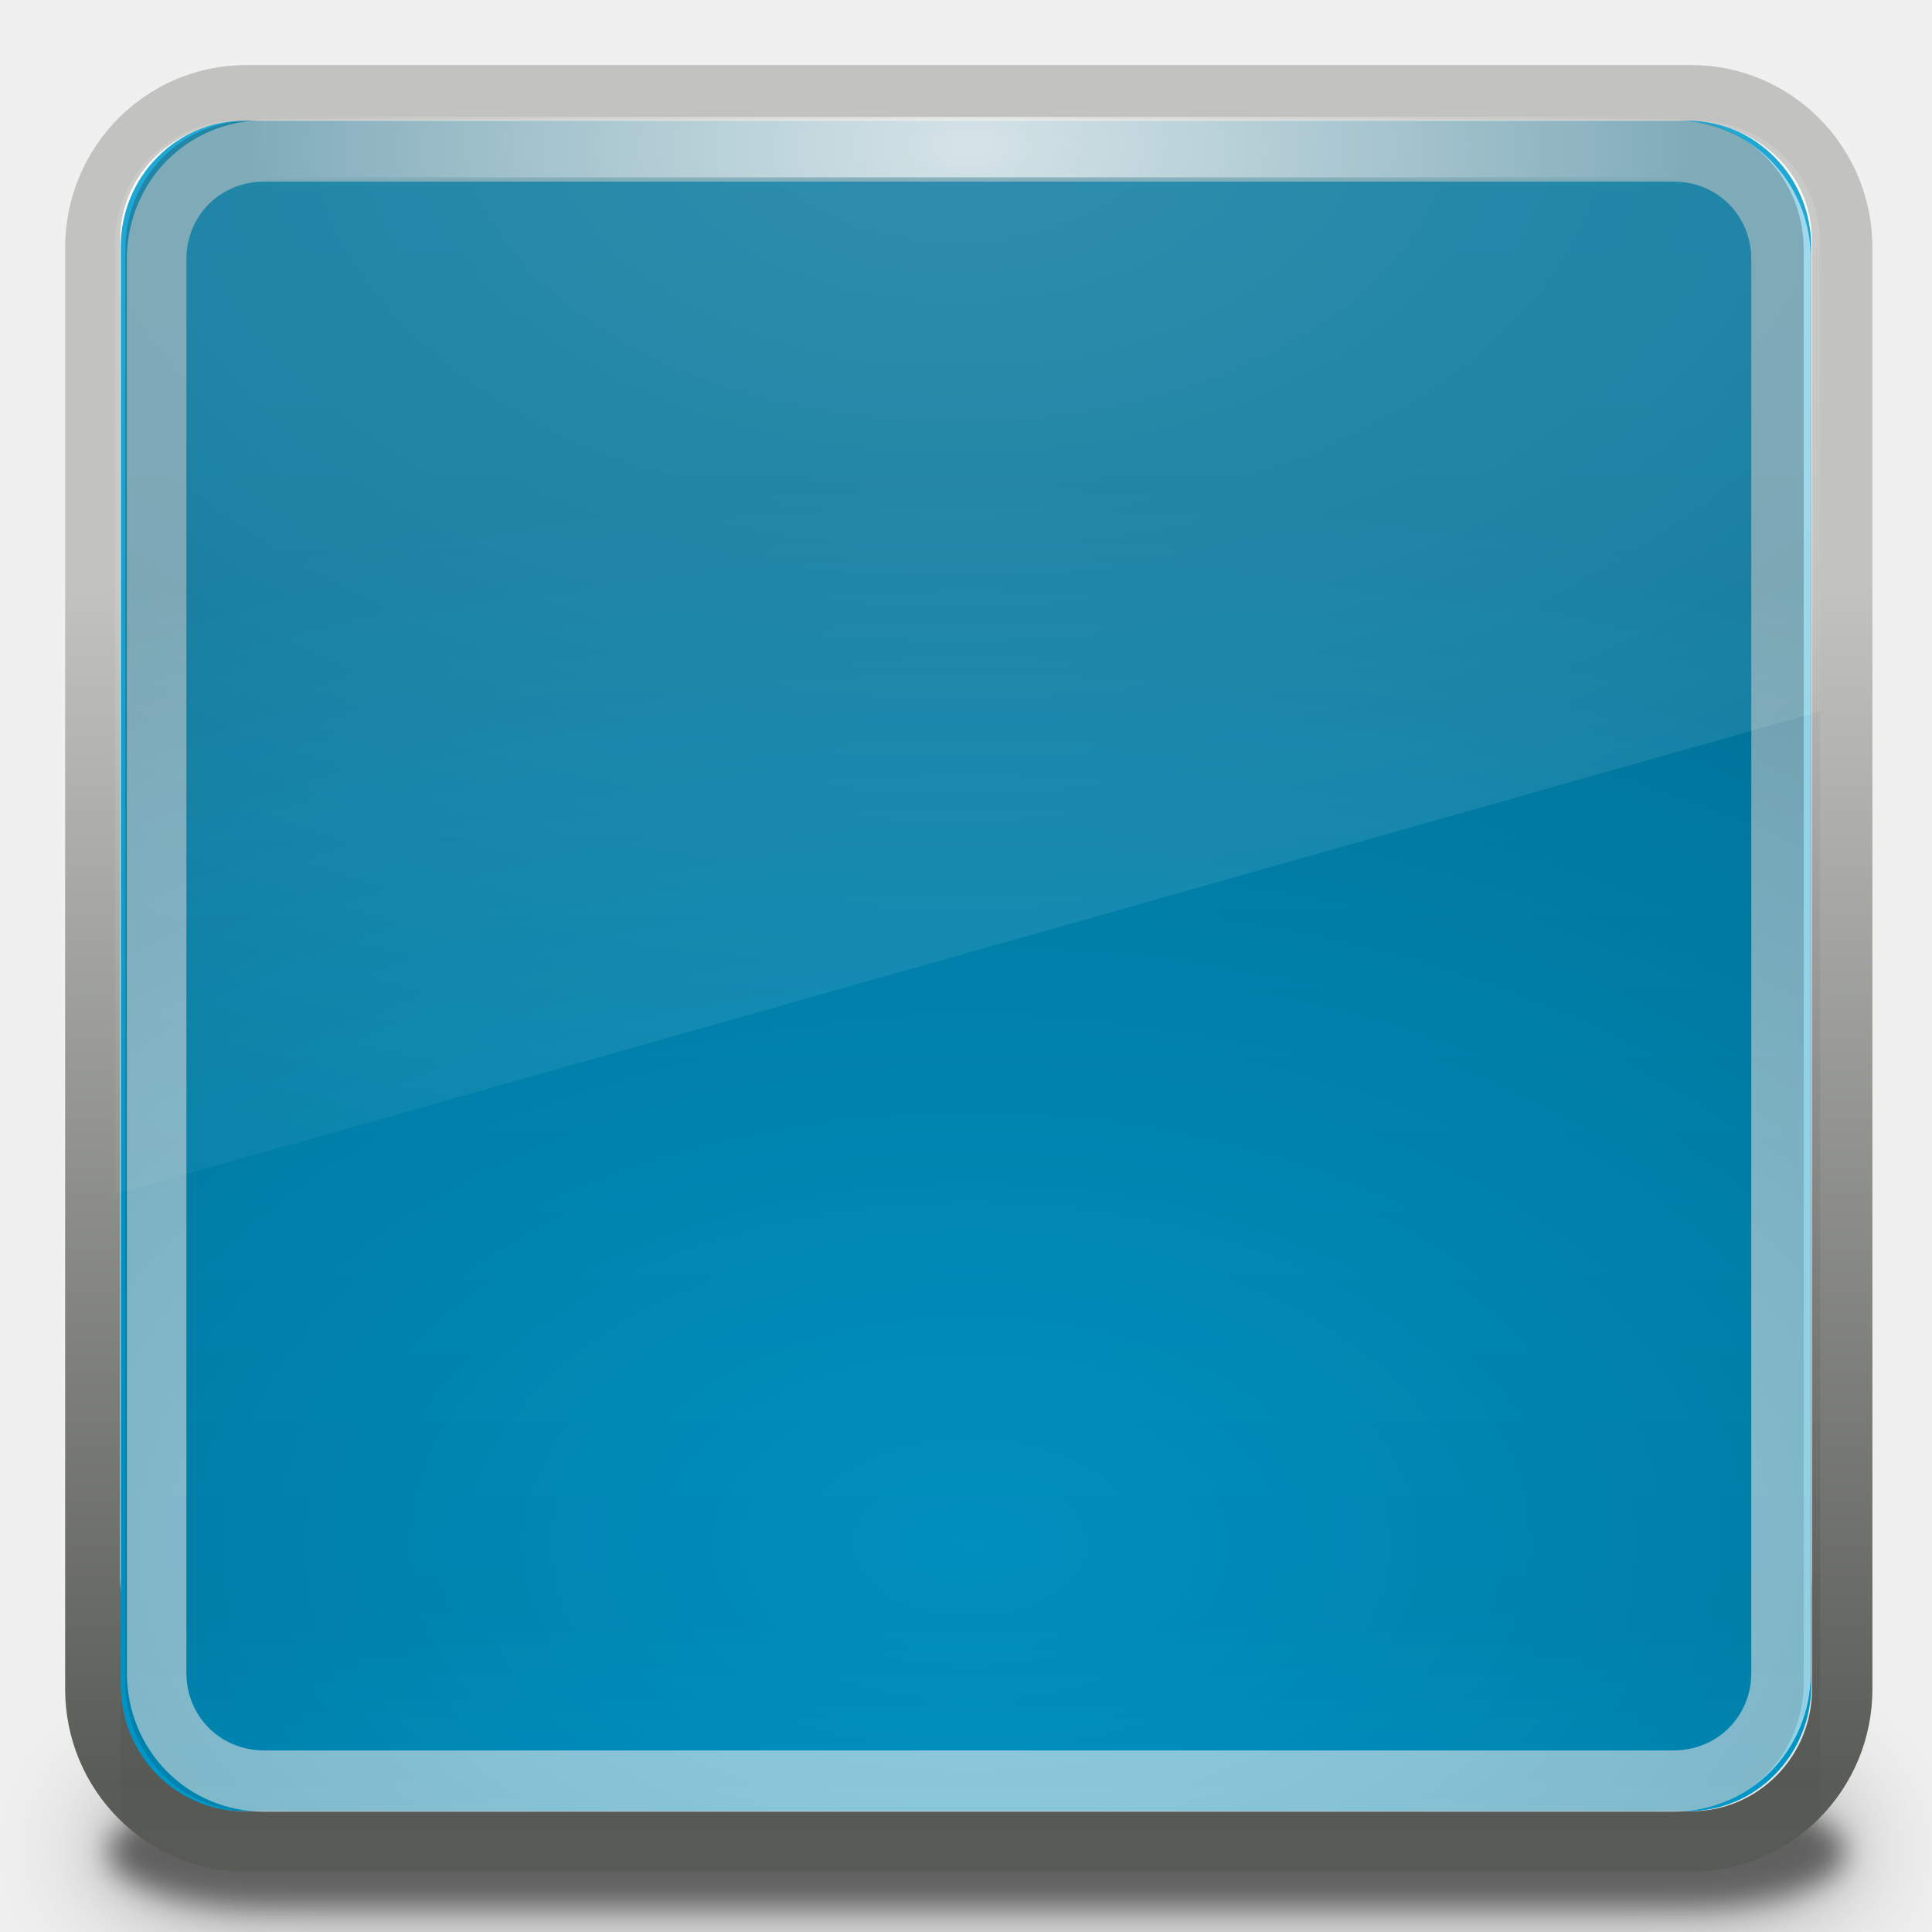
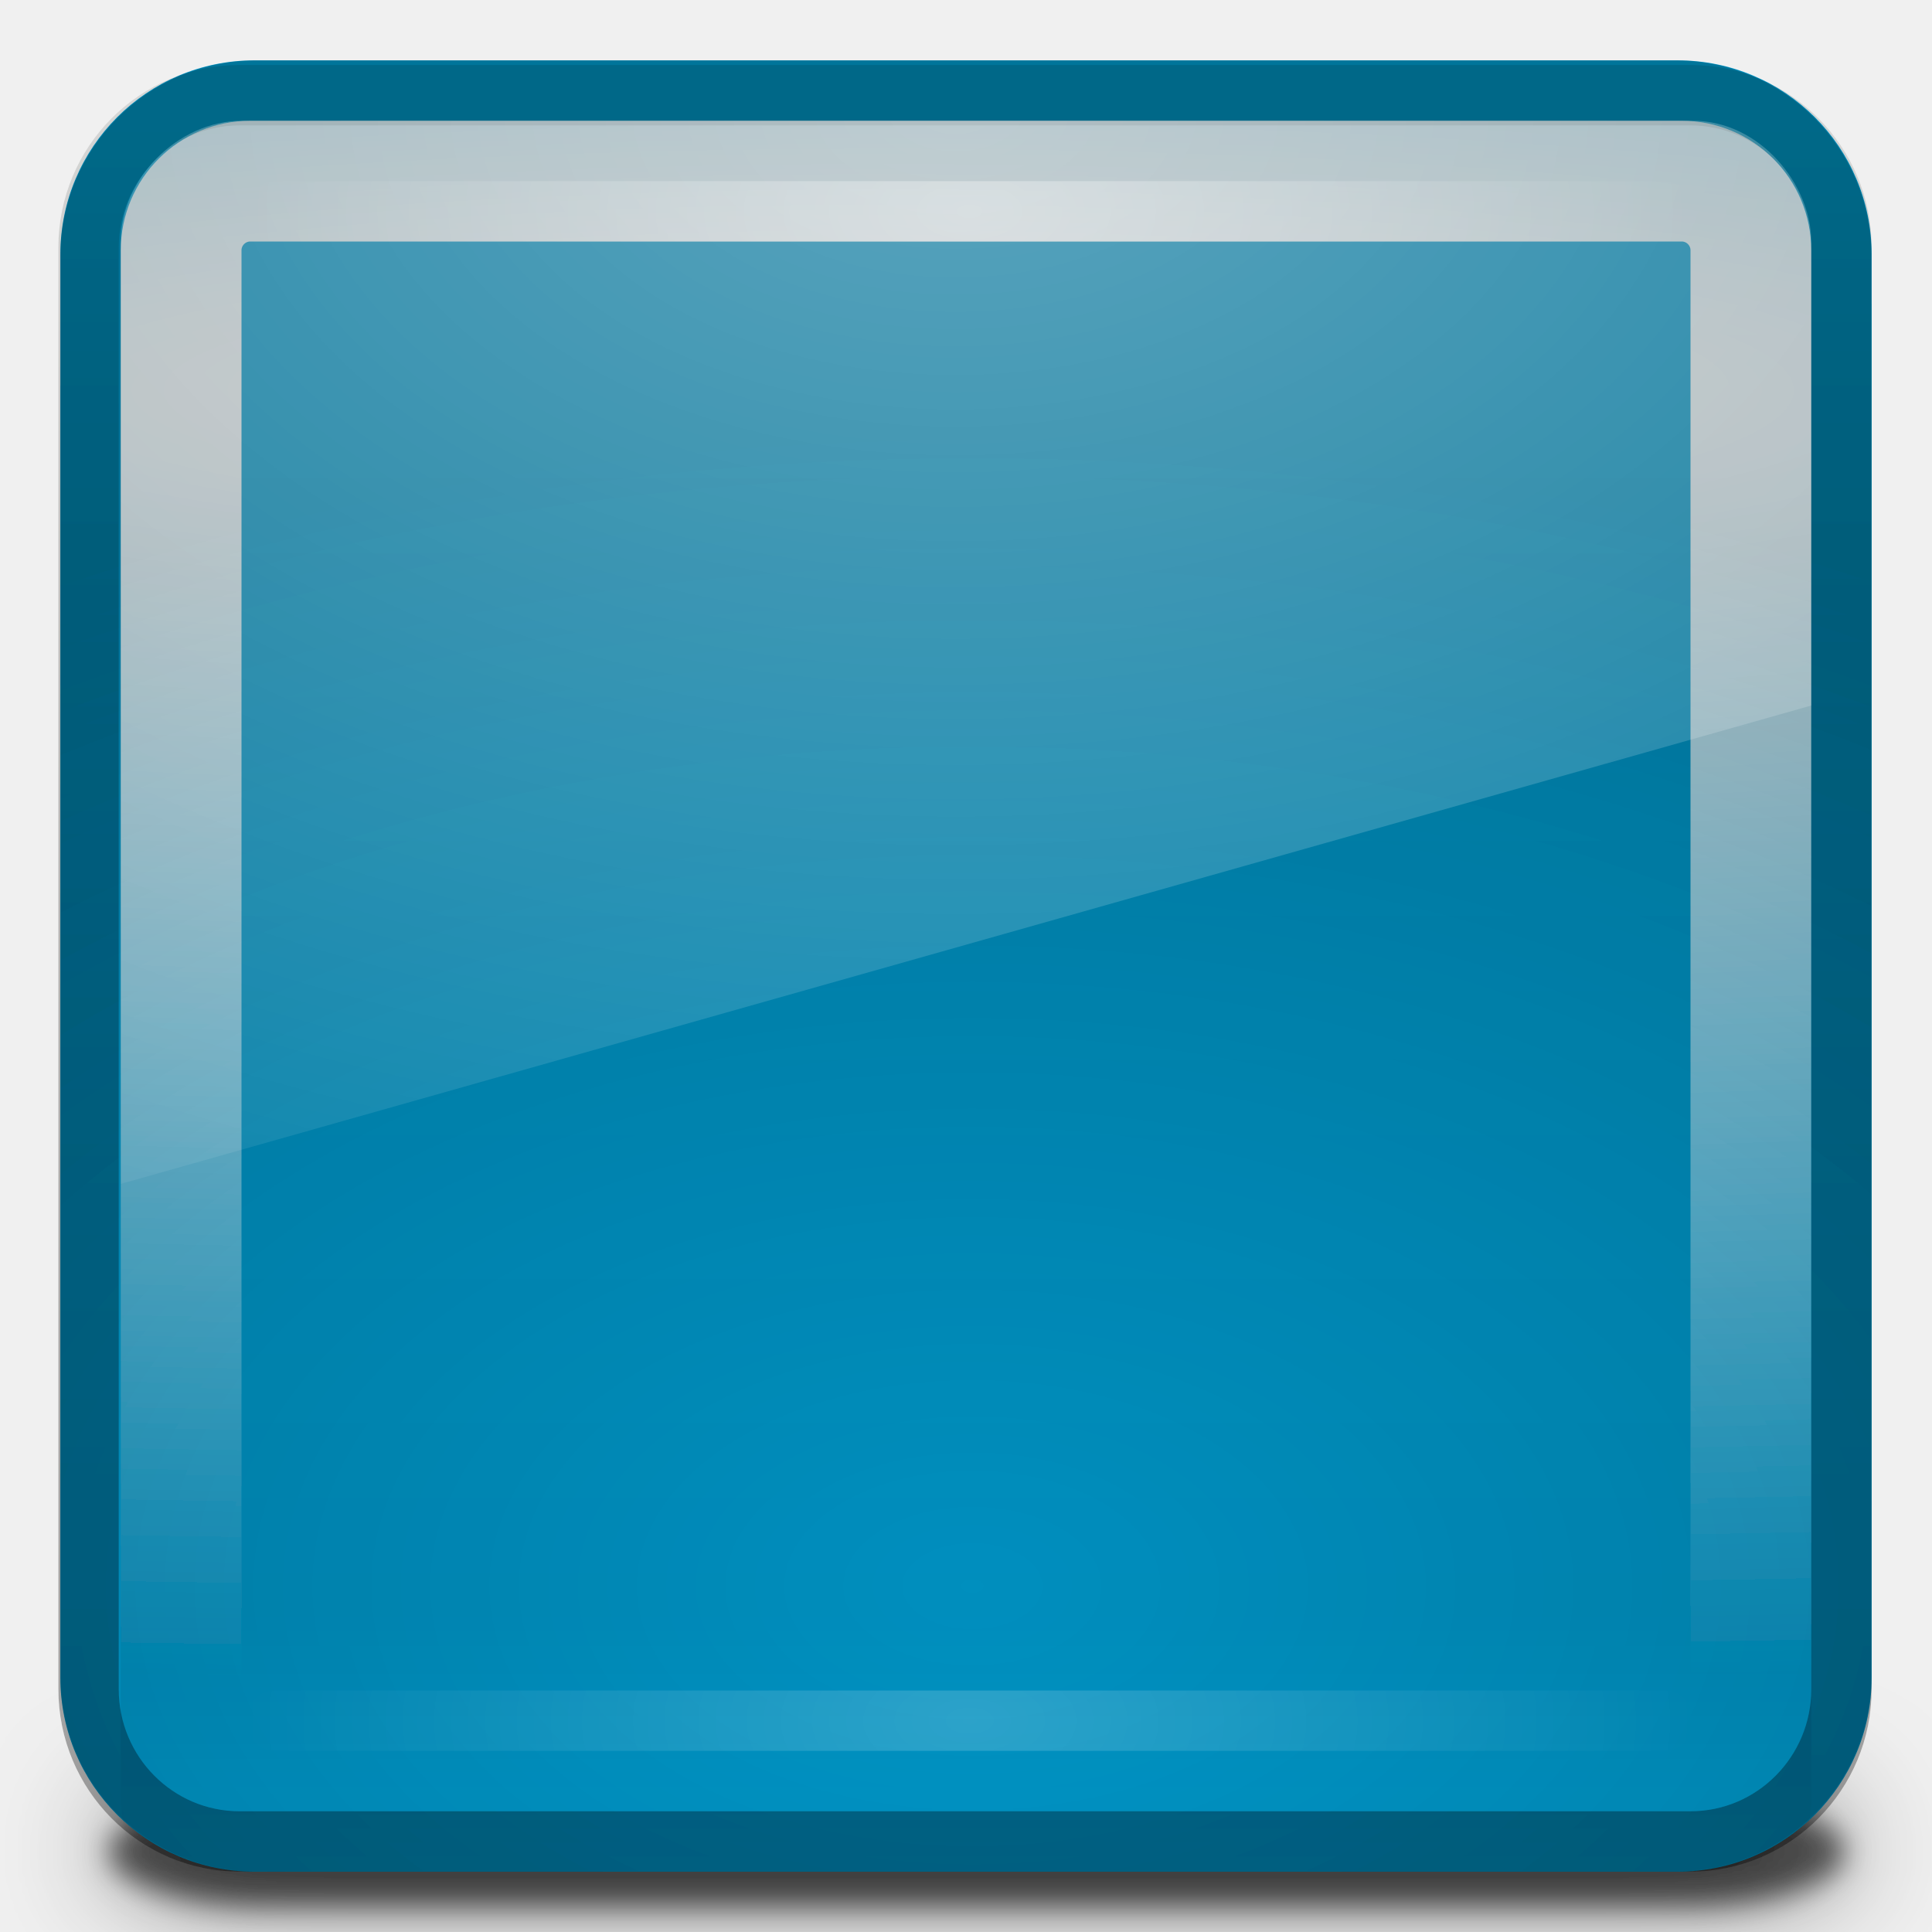
- <svg xmlns="http://www.w3.org/2000/svg" xmlns:xlink="http://www.w3.org/1999/xlink" width="32" height="32" id="svg2923" version="1.1">
+ <svg xmlns="http://www.w3.org/2000/svg" xmlns:xlink="http://www.w3.org/1999/xlink" width="32" height="32" id="svg2923" version="1.1" enable-background="new">
  <defs id="defs2925">
+     <linearGradient id="linearGradient9085">
+       <stop style="stop-color:#ffffff;stop-opacity:1" offset="0" id="stop9087" />
+       <stop style="stop-color:#ffffff;stop-opacity:0" offset="1" id="stop9089" />
+     </linearGradient>
+     <linearGradient id="linearGradient9055">
+       <stop id="stop9057" offset="0" style="stop-color:#cdcecc;stop-opacity:1" />
+       <stop id="stop9059" offset="1" style="stop-color:#141514;stop-opacity:1" />
+     </linearGradient>
    <linearGradient id="linearGradient3706">
      <stop style="stop-color:#ffffff;stop-opacity:1;" offset="0" id="stop3708" />
      <stop style="stop-color:#ffffff;stop-opacity:0;" offset="1" id="stop3710" />
    </linearGradient>
    <linearGradient id="linearGradient8713">
      <stop style="stop-color:#000000;stop-opacity:0" offset="0" id="stop8715" />
      <stop id="stop8721" offset="0.162" style="stop-color:#000000;stop-opacity:0.835;" />
      <stop style="stop-color:#000000;stop-opacity:0;" offset="1" id="stop8717" />
    </linearGradient>
    <linearGradient id="linearGradient8496">
      <stop style="stop-color:#ffffff;stop-opacity:1" offset="0" id="stop8498" />
      <stop style="stop-color:#ffffff;stop-opacity:0" offset="1" id="stop8502" />
    </linearGradient>
    <linearGradient id="linearGradient8447">
      <stop style="stop-color:#ffffff;stop-opacity:1;" offset="0" id="stop8449" />
      <stop style="stop-color:#ffffff;stop-opacity:0;" offset="1" id="stop8451" />
    </linearGradient>
    <linearGradient id="linearGradient8432">
      <stop style="stop-color:#eeeeec;stop-opacity:0.971" offset="0" id="stop8434" />
      <stop id="stop8440" offset="0.3" style="stop-color:#f1f1f0;stop-opacity:0.341;" />
      <stop style="stop-color:#ffffff;stop-opacity:1" offset="1" id="stop8436" />
    </linearGradient>
    <linearGradient id="linearGradient9708">
      <stop style="stop-color:#ffffff;stop-opacity:1;" offset="0" id="stop9710" />
      <stop style="stop-color:#ffffff;stop-opacity:0;" offset="1" id="stop9712" />
    </linearGradient>
    <filter color-interpolation-filters="sRGB" id="filter11063-2" x="-0.019" width="1.038" y="-0.31" height="1.62">
      <feGaussianBlur stdDeviation="0.323" id="feGaussianBlur11065-7" />
    </filter>
    <filter color-interpolation-filters="sRGB" id="filter11125-9" x="-0.085" width="1.17" y="-1.373" height="3.746">
      <feGaussianBlur stdDeviation="1.43" id="feGaussianBlur11127-5" />
    </filter>
    <linearGradient xlink:href="#linearGradient10550-1" id="linearGradient10562-9" gradientUnits="userSpaceOnUse" x1="79.726" y1="82.83" x2="79.726" y2="45.348" gradientTransform="translate(-0.4160534,-0.03125)" />
    <linearGradient id="linearGradient10550-1">
      <stop style="stop-color:#eeeeec;stop-opacity:1;" offset="0" id="stop10552-0" />
      <stop id="stop10558-0" offset="0.208" style="stop-color:#c5c5c5;stop-opacity:1" />
      <stop style="stop-color:#ffffff;stop-opacity:1" offset="1" id="stop10554-0" />
    </linearGradient>
    <linearGradient xlink:href="#linearGradient11133-2" id="linearGradient11139-0" x1="77.351" y1="54.997" x2="77.351" y2="83.205" gradientUnits="userSpaceOnUse" gradientTransform="translate(-0.4160534,-0.03125)" />
    <linearGradient id="linearGradient11133-2">
      <stop style="stop-color:#c2c3c0;stop-opacity:1" offset="0" id="stop11135-3" />
      <stop style="stop-color:#595b56;stop-opacity:1" offset="1" id="stop11137-0" />
    </linearGradient>
    <linearGradient id="linearGradient30453">
      <stop style="stop-color:#000000;stop-opacity:0" offset="0" id="stop30455" />
      <stop style="stop-color:#000000;stop-opacity:1" offset="1" id="stop30457" />
    </linearGradient>
    <linearGradient xlink:href="#linearGradient9708" id="linearGradient9714" x1="27.449" y1="10.398" x2="27.449" y2="29.49" gradientUnits="userSpaceOnUse" />
    <radialGradient xlink:href="#linearGradient30453" id="radialGradient9718" gradientUnits="userSpaceOnUse" gradientTransform="matrix(3.501253,0,0,2.084705,-332.3473,-407.1627)" cx="132.894" cy="376.852" fx="132.894" fy="376.852" r="17.501" />
    <radialGradient xlink:href="#linearGradient9720-4" id="radialGradient30459-1" cx="132.894" cy="376.852" fx="132.894" fy="376.852" r="17.501" gradientTransform="matrix(2.073479,0,0,1.234584,-142.6046,-86.79356)" gradientUnits="userSpaceOnUse" />
    <linearGradient id="linearGradient9720-4">
      <stop id="stop9722-7" offset="0" style="stop-color:#000000;stop-opacity:0" />
      <stop style="stop-color:#000000;stop-opacity:0.753;" offset="0.754" id="stop9726-6" />
      <stop id="stop9724-5" offset="1" style="stop-color:#000000;stop-opacity:1" />
    </linearGradient>
    <radialGradient r="17.501" fy="376.852" fx="132.894" cy="376.852" cx="132.894" gradientTransform="matrix(2.073479,0,0,1.234584,-197.4011,-389.554)" gradientUnits="userSpaceOnUse" id="radialGradient8382" xlink:href="#linearGradient9720-4" />
    <linearGradient xlink:href="#linearGradient8432" id="linearGradient8438" x1="51.25" y1="43.715" x2="51.25" y2="6.541" gradientUnits="userSpaceOnUse" gradientTransform="matrix(1,0,0,0.9968847,54.55367,40.00503)" />
    <radialGradient xlink:href="#linearGradient8447" id="radialGradient8453" cx="23.25" cy="-4.017" fx="23.25" fy="-4.017" r="20.5" gradientTransform="matrix(2.750007,0,0,1.737619,-40.68766,10.68265)" gradientUnits="userSpaceOnUse" />
    <radialGradient xlink:href="#linearGradient8496" id="radialGradient8504" gradientUnits="userSpaceOnUse" gradientTransform="matrix(1.260976,0,0,0.7508061,-89.42416,-207.2414)" cx="132.894" cy="376.852" fx="132.894" fy="376.852" r="17.501" />
    <radialGradient xlink:href="#linearGradient30453" id="radialGradient8513" gradientUnits="userSpaceOnUse" gradientTransform="matrix(2.412065,0,0,1.43596,-304.4558,502.9976)" cx="132.894" cy="376.852" fx="132.894" fy="376.852" r="17.501" />
    <linearGradient xlink:href="#linearGradient10550-1" id="linearGradient8528" gradientUnits="userSpaceOnUse" gradientTransform="translate(-0.4160534,-0.03125)" x1="79.726" y1="82.83" x2="79.726" y2="45.348" />
    <linearGradient xlink:href="#linearGradient11133-2" id="linearGradient8530" gradientUnits="userSpaceOnUse" gradientTransform="translate(-0.4160534,-0.03125)" x1="77.351" y1="54.997" x2="77.351" y2="83.205" />
    <radialGradient xlink:href="#linearGradient9720-4" id="radialGradient8532" gradientUnits="userSpaceOnUse" gradientTransform="matrix(2.073479,0,0,1.234584,-197.4011,-389.554)" cx="132.894" cy="376.852" fx="132.894" fy="376.852" r="17.501" />
    <linearGradient xlink:href="#linearGradient8432" id="linearGradient8534" gradientUnits="userSpaceOnUse" gradientTransform="matrix(1,0,0,0.9968847,54.55367,40.00503)" x1="51.25" y1="43.715" x2="51.25" y2="6.541" />
    <radialGradient xlink:href="#linearGradient8447" id="radialGradient8536" gradientUnits="userSpaceOnUse" gradientTransform="matrix(2.750007,0,0,1.737619,-40.68766,10.68265)" cx="23.25" cy="-4.017" fx="23.25" fy="-4.017" r="20.5" />
    <radialGradient xlink:href="#linearGradient8496" id="radialGradient8538" gradientUnits="userSpaceOnUse" gradientTransform="matrix(1.260976,0,0,0.7508061,-89.42416,-207.2414)" cx="132.894" cy="376.852" fx="132.894" fy="376.852" r="17.501" />
    <radialGradient xlink:href="#linearGradient8496" id="radialGradient8541" gradientUnits="userSpaceOnUse" gradientTransform="matrix(1.260976,0,0,0.7508061,-143.9778,757.1282)" cx="132.894" cy="376.852" fx="132.894" fy="376.852" r="17.501" />
    <radialGradient xlink:href="#linearGradient8447" id="radialGradient8544" gradientUnits="userSpaceOnUse" gradientTransform="matrix(2.750007,0,0,1.737619,-40.68766,1015.045)" cx="23.25" cy="-4.017" fx="23.25" fy="-4.017" r="20.5" />
    <linearGradient xlink:href="#linearGradient8432" id="linearGradient8547" gradientUnits="userSpaceOnUse" gradientTransform="matrix(1,0,0,0.9968847,0,1004.375)" x1="51.25" y1="43.715" x2="51.25" y2="6.541" />
    <radialGradient xlink:href="#linearGradient9720-4" id="radialGradient8550" gradientUnits="userSpaceOnUse" gradientTransform="matrix(2.073479,0,0,1.234584,-251.9548,574.8157)" cx="132.894" cy="376.852" fx="132.894" fy="376.852" r="17.501" />
-     <linearGradient xlink:href="#linearGradient10550-1" id="linearGradient8555" gradientUnits="userSpaceOnUse" gradientTransform="matrix(0.6889149,0,0,0.7054417,-38.03325,991.2526)" x1="79.726" y1="82.83" x2="79.726" y2="45.348" />
-     <linearGradient xlink:href="#linearGradient11133-2" id="linearGradient8557" gradientUnits="userSpaceOnUse" gradientTransform="matrix(0.6889149,0,0,0.7054417,-38.03325,991.2526)" x1="77.351" y1="54.997" x2="77.351" y2="83.205" />
+     <linearGradient xlink:href="#linearGradient11133-2" id="linearGradient8557" gradientUnits="userSpaceOnUse" gradientTransform="matrix(0.6889149,0,0,0.7054417,-38.14587,991.2526)" x1="77.351" y1="49.674" x2="77.351" y2="83.205" />
    <radialGradient xlink:href="#linearGradient8447-7" id="radialGradient8544-3" gradientUnits="userSpaceOnUse" gradientTransform="matrix(2.750007,0,0,1.737619,-40.68766,1015.045)" cx="23.25" cy="-4.017" fx="23.25" fy="-4.017" r="20.5" />
    <linearGradient id="linearGradient8447-7">
      <stop style="stop-color:#ffffff;stop-opacity:1;" offset="0" id="stop8449-5" />
      <stop style="stop-color:#ffffff;stop-opacity:0;" offset="1" id="stop8451-9" />
    </linearGradient>
-     <radialGradient r="20.5" fy="-4.017" fx="23.25" cy="-4.017" cx="23.25" gradientTransform="matrix(1.894521,0,0,1.192725,-28.19412,22.58703)" gradientUnits="userSpaceOnUse" id="radialGradient8579" xlink:href="#linearGradient8447-7" />
+     <radialGradient r="20.5" fy="-4.017" fx="23.25" cy="-4.017" cx="23.25" gradientTransform="matrix(1.878054,0,0,1.181065,-27.83547,22.54218)" gradientUnits="userSpaceOnUse" id="radialGradient8579" xlink:href="#linearGradient8447-7" />
    <radialGradient xlink:href="#linearGradient9720-4" id="radialGradient8625" gradientUnits="userSpaceOnUse" gradientTransform="matrix(2.073479,0,0,1.234584,-251.9548,574.8157)" cx="132.894" cy="376.852" fx="132.894" fy="376.852" r="17.501" />
    <radialGradient xlink:href="#linearGradient9720-4-3" id="radialGradient8625-4" gradientUnits="userSpaceOnUse" gradientTransform="matrix(2.073479,0,0,1.234584,-251.9548,574.8157)" cx="132.894" cy="376.852" fx="132.894" fy="376.852" r="17.501" />
    <linearGradient id="linearGradient9720-4-3">
      <stop id="stop9722-7-2" offset="0" style="stop-color:#000000;stop-opacity:0" />
      <stop style="stop-color:#000000;stop-opacity:0.753;" offset="0.754" id="stop9726-6-8" />
      <stop id="stop9724-5-1" offset="1" style="stop-color:#000000;stop-opacity:1" />
    </linearGradient>
-     <radialGradient r="17.501" fy="376.852" fx="132.894" cy="376.852" cx="132.894" gradientTransform="matrix(1.646806,0,0,1.01848,-202.7761,-342.2258)" gradientUnits="userSpaceOnUse" id="radialGradient8645" xlink:href="#linearGradient9720-4-3" />
+     <radialGradient r="17.501" fy="376.852" fx="132.894" cy="376.852" cx="132.894" gradientTransform="matrix(1.777017,0,0,1.091229,-220.0493,-368.9562)" gradientUnits="userSpaceOnUse" id="radialGradient8645" xlink:href="#linearGradient9720-4-3" />
    <linearGradient xlink:href="#linearGradient8432-9" id="linearGradient8547-8" gradientUnits="userSpaceOnUse" gradientTransform="matrix(1,0,0,0.9968847,0,1004.375)" x1="51.25" y1="43.715" x2="51.25" y2="6.541" />
    <linearGradient id="linearGradient8432-9">
      <stop style="stop-color:#eeeeec;stop-opacity:0.971" offset="0" id="stop8434-3" />
      <stop id="stop8440-3" offset="0.3" style="stop-color:#f1f1f0;stop-opacity:0.341;" />
      <stop style="stop-color:#ffffff;stop-opacity:1" offset="1" id="stop8436-3" />
    </linearGradient>
    <linearGradient y2="6.541" x2="51.25" y1="43.715" x1="51.25" gradientTransform="matrix(0.6816725,0,0,0.6728972,20.00641,15.30844)" gradientUnits="userSpaceOnUse" id="linearGradient8686" xlink:href="#linearGradient8432-9" />
-     <linearGradient xlink:href="#linearGradient8713" id="linearGradient8719" x1="22.445" y1="1047.454" x2="22.445" y2="1009.084" gradientUnits="userSpaceOnUse" gradientTransform="matrix(0.6865481,0,0,0.7515506,-0.05964552,264.4649)" />
-     <radialGradient xlink:href="#linearGradient3706" id="radialGradient3712" cx="16.062" cy="18.438" fx="16.062" fy="18.438" r="12" gradientTransform="matrix(1,0,0,0.5376958,0,8.523734)" gradientUnits="userSpaceOnUse" />
+     <linearGradient xlink:href="#linearGradient8713" id="linearGradient8719" x1="22.445" y1="1047.454" x2="22.445" y2="1009.084" gradientUnits="userSpaceOnUse" gradientTransform="matrix(0.6829267,0,0,0.7499999,-0.04878144,266.0906)" />
+     <radialGradient xlink:href="#linearGradient3706" id="radialGradient3712" cx="16.062" cy="18.438" fx="16.062" fy="18.438" r="12" gradientTransform="matrix(1,0,0,0.5376958,0,9.586234)" gradientUnits="userSpaceOnUse" />
+     <radialGradient xlink:href="#linearGradient3706" id="radialGradient8952" gradientUnits="userSpaceOnUse" gradientTransform="matrix(1,0,0,0.5376958,0,34.58623)" cx="16.062" cy="18.438" fx="16.062" fy="18.438" r="12" />
+     <filter color-interpolation-filters="sRGB" id="filter11063-2-1" x="-0.019" width="1.038" y="-0.31" height="1.62">
+       <feGaussianBlur stdDeviation="0.323" id="feGaussianBlur11065-7-7" />
+     </filter>
+     <linearGradient xlink:href="#linearGradient11133-2-9" id="linearGradient8557-6" gradientUnits="userSpaceOnUse" gradientTransform="matrix(0.6889149,0,0,0.7054417,-38.14587,991.2526)" x1="77.351" y1="49.674" x2="77.351" y2="83.205" />
+     <linearGradient id="linearGradient11133-2-9">
+       <stop style="stop-color:#c2c3c0;stop-opacity:1" offset="0" id="stop11135-3-6" />
+       <stop style="stop-color:#595b56;stop-opacity:1" offset="1" id="stop11137-0-0" />
+     </linearGradient>
+     <linearGradient y2="83.205" x2="77.351" y1="43.825" x1="77.351" gradientTransform="matrix(0.6912681,0,0,0.7054417,-38.28118,-29.10962)" gradientUnits="userSpaceOnUse" id="linearGradient9005" xlink:href="#linearGradient9055" />
+     <filter id="filter9027">
+       <feBlend mode="multiply" in2="BackgroundImage" id="feBlend9029" />
+     </filter>
+     <radialGradient xlink:href="#linearGradient9085" id="radialGradient9091" cx="15.724" cy="6.578" fx="15.724" fy="6.578" r="14" gradientTransform="matrix(9.591388,0,0,1.533356,-136.1869,1016.739)" gradientUnits="userSpaceOnUse" />
  </defs>
  <g id="layer1" transform="translate(0,-1020.362)" style="display:inline">
    <g style="opacity:0.594" transform="matrix(0.7101778,0,0,0.7100666,-39.9283,991.3842)" id="g11129">
-       <rect style="fill:#000000;fill-opacity:1;fill-rule:evenodd;stroke:none;stroke-width:1;marker:none;visibility:visible;display:inline;overflow:visible;filter:url(#filter11063-2);enable-background:accumulate" id="rect11041" width="40.5" height="2.5" x="58.75" y="82.75" rx="3.631" ry="2.507" />
      <rect ry="2.507" rx="3.631" y="82.75" x="58.75" height="2.5" width="40.5" id="rect11067" style="fill:#000000;fill-opacity:1;fill-rule:evenodd;stroke:none;stroke-width:1;marker:none;visibility:visible;display:inline;overflow:visible;filter:url(#filter11125-9);enable-background:accumulate" />
    </g>
-     <rect ry="2.522" rx="2.501" y="1021.939" x="1.579" height="28.923" width="28.934" id="rect10548" style="fill:url(#linearGradient8555);fill-opacity:1;fill-rule:evenodd;stroke:url(#linearGradient8557);stroke-width:1;stroke-linecap:butt;stroke-linejoin:miter;stroke-miterlimit:4;stroke-opacity:1;stroke-dasharray:none;stroke-dashoffset:0;marker:none;visibility:visible;display:inline;overflow:visible;enable-background:accumulate" />
-     <path d="m 4.094,1022.844 c -0.914,0 -1.594,0.679 -1.594,1.531 l 0,23.062 c 0,0.853 0.68,1.531 1.594,1.531 l 23.906,0 c 0.914,0 1.594,-0.679 1.594,-1.531 l 0,-23.062 c 0,-0.853 -0.68,-1.531 -1.594,-1.531 l -23.906,0 z" id="path10560" style="fill:none;stroke:#ffffff;stroke-width:1.002;stroke-linecap:butt;stroke-linejoin:miter;stroke-miterlimit:4;stroke-opacity:1;stroke-dasharray:none;stroke-dashoffset:0;marker:none;visibility:visible;display:inline;overflow:visible;enable-background:accumulate" xlink:href="#rect10548" transform="matrix(0.9972334,0,0,0.9614778,-0.00248033,39.41119)" />
-     <rect style="color:#000000;fill:#009bce;fill-opacity:1;stroke:none;stroke-width:2;marker:none;visibility:visible;display:inline;overflow:visible;enable-background:accumulate" id="group-color" width="28" height="28" x="2" y="1022.362" rx="2.043" ry="2.087" />
+     <rect transform="matrix(0.7101778,0,0,0.7100666,-39.9283,991.3842)" style="opacity:0.594;fill:#000000;fill-opacity:1;fill-rule:evenodd;stroke:none;stroke-width:1;marker:none;visibility:visible;display:inline;overflow:visible;filter:url(#filter11063-2-1);enable-background:accumulate" id="rect11041" width="40.5" height="2.5" x="58.75" y="82.75" rx="3.631" ry="2.507" />
+     <rect style="color:#000000;fill:#009bce;fill-opacity:1;stroke:none;stroke-width:2;marker:none;visibility:visible;display:inline;overflow:visible;enable-background:accumulate" id="group-color" width="30" height="30" x="1" y="1021.362" rx="3.212" ry="3.212" />
    <g transform="translate(-1173.911,815.2395)" id="emblem">
      
      
    </g>
    <rect style="color:#000000;fill:none;stroke:none;stroke-width:2;marker:none;visibility:visible;display:inline;overflow:visible;enable-background:accumulate" id="rect9861" width="33.068" height="33.063" x="-0.159" y="1020.26" />
    <rect ry="0.916" rx="0.916" y="1024.445" x="3.951" height="23.379" width="24.113" id="rect9716" style="opacity:0;color:#000000;fill:url(#radialGradient8513);fill-opacity:1;stroke:none;stroke-width:2;marker:none;visibility:visible;display:inline;overflow:visible;enable-background:accumulate" />
-     <rect ry="2.24" rx="2.054" y="1022.3" x="2" height="30.062" width="28.148" id="rect8711" style="opacity:0.094;color:#000000;fill:url(#linearGradient8719);fill-opacity:1;stroke:none;stroke-width:2;marker:none;visibility:visible;display:inline;overflow:visible;enable-background:accumulate" />
-     <path style="fill:none;stroke:#ffffff;stroke-width:1.468;stroke-linecap:butt;stroke-linejoin:miter;stroke-miterlimit:4;stroke-opacity:1;stroke-dasharray:none;stroke-dashoffset:0;marker:none;visibility:visible;display:inline;overflow:visible;enable-background:accumulate;opacity:0.574" id="path8028" d="m 6.156,1008.812 c -1.495,0 -2.656,1.148 -2.656,2.594 l 0,33.875 c 0,1.446 1.162,2.594 2.656,2.594 l 34.75,0 c 1.495,0 2.656,-1.148 2.656,-2.594 l 0,-33.875 c 0,-1.446 -1.161,-2.594 -2.656,-2.594 l -34.75,0 z" transform="matrix(0.6715885,0,0,0.6912,0.2439261,325.571)" />
+     <rect ry="2.24" rx="2.054" y="1022.362" x="2" height="30" width="28" id="rect8711" style="opacity:0.094;color:#000000;fill:url(#linearGradient8719);fill-opacity:1;stroke:none;stroke-width:2;marker:none;visibility:visible;display:inline;overflow:visible;enable-background:accumulate" />
+     <rect style="color:#000000;fill:none;stroke:url(#radialGradient9091);stroke-width:2;stroke-linecap:round;stroke-linejoin:miter;stroke-miterlimit:4;stroke-opacity:1;stroke-dasharray:none;stroke-dashoffset:0;marker:none;visibility:visible;display:inline;overflow:visible;enable-background:accumulate" id="rect9083" width="26" height="26.062" x="3" y="1023.362" rx="1.147" ry="1.147" />
  </g>
  <g id="layer2" style="display:inline" transform="translate(0,-16)">
-     <rect ry="2.134" rx="2.058" y="18" x="2.076" height="28" width="27.799" id="rect9191" style="opacity:0.25;color:#000000;fill:url(#radialGradient8645);fill-opacity:1;stroke:none;stroke-width:2;marker:none;visibility:visible;display:inline;overflow:visible;enable-background:accumulate" />
+     <rect ry="3.239" rx="3.239" y="17" x="1" height="30" width="29.997" id="rect9191" style="opacity:0.25;color:#000000;fill:url(#radialGradient8645);fill-opacity:1;stroke:none;stroke-width:2;marker:none;visibility:visible;display:inline;overflow:visible;enable-background:accumulate" />
+   </g>
+   <g id="layer4" style="filter:url(#filter9027)">
+     <rect ry="2.522" rx="2.501" y="1.577" x="1.467" height="28.923" width="29.033" id="rect10548" style="opacity:0.586;fill:none;stroke:url(#linearGradient9005);stroke-width:1;stroke-linecap:butt;stroke-linejoin:miter;stroke-miterlimit:4;stroke-opacity:1;stroke-dasharray:none;stroke-dashoffset:0;marker:none;visibility:visible;display:inline;overflow:visible;enable-background:accumulate" />
  </g>
  <g id="layer3" transform="translate(0,-16)" style="opacity:1">
-     <path style="opacity:0.193;color:#000000;fill:url(#radialGradient8579);fill-opacity:1;stroke:none;stroke-width:2;marker:none;visibility:visible;display:inline;overflow:visible;enable-background:accumulate" d="m 3.948,18 c -1.139,0 -2.045,0.903 -2.045,2.038 l 0,15.745 28.246,-8.001 0,-7.744 C 30.148,18.903 29.242,18 28.103,18 L 3.948,18 z" id="rect8442" />
-     <path style="color:#000000;fill:none;stroke:url(#radialGradient3712);stroke-width:1;stroke-linecap:round;stroke-linejoin:round;stroke-miterlimit:4;stroke-opacity:1;stroke-dasharray:none;stroke-dashoffset:0;marker:none;visibility:visible;display:inline;overflow:visible;enable-background:accumulate;opacity:0.646" d="m 4.562,18.438 23,0" id="path3682" />
+     <path style="opacity:0.354;color:#000000;fill:url(#radialGradient8579);fill-opacity:1;stroke:none;stroke-width:2;marker:none;visibility:visible;display:inline;overflow:visible;enable-background:accumulate" d="M 4.015,18 C 2.926,18 2,18.983 2,19.99 L 2,35.609 30,27.686 30,19.998 C 30,19.063 29.156,18 28.037,18 L 4.015,18 z" id="rect8442" />
+     <path style="opacity:0.357;color:#000000;fill:none;stroke:url(#radialGradient3712);stroke-width:1;stroke-linecap:round;stroke-linejoin:round;stroke-miterlimit:4;stroke-opacity:1;stroke-dasharray:none;stroke-dashoffset:0;marker:none;visibility:visible;display:inline;overflow:visible;enable-background:accumulate" d="m 4.562,19.5 23,0" id="path3682" />
+     <path id="path8950" d="m 4.562,44.5 23,0" style="opacity:0.172;color:#000000;fill:none;stroke:url(#radialGradient8952);stroke-width:1;stroke-linecap:round;stroke-linejoin:round;stroke-miterlimit:4;stroke-opacity:1;stroke-dasharray:none;stroke-dashoffset:0;marker:none;visibility:visible;display:inline;overflow:visible;enable-background:accumulate" />
  </g>
</svg>
